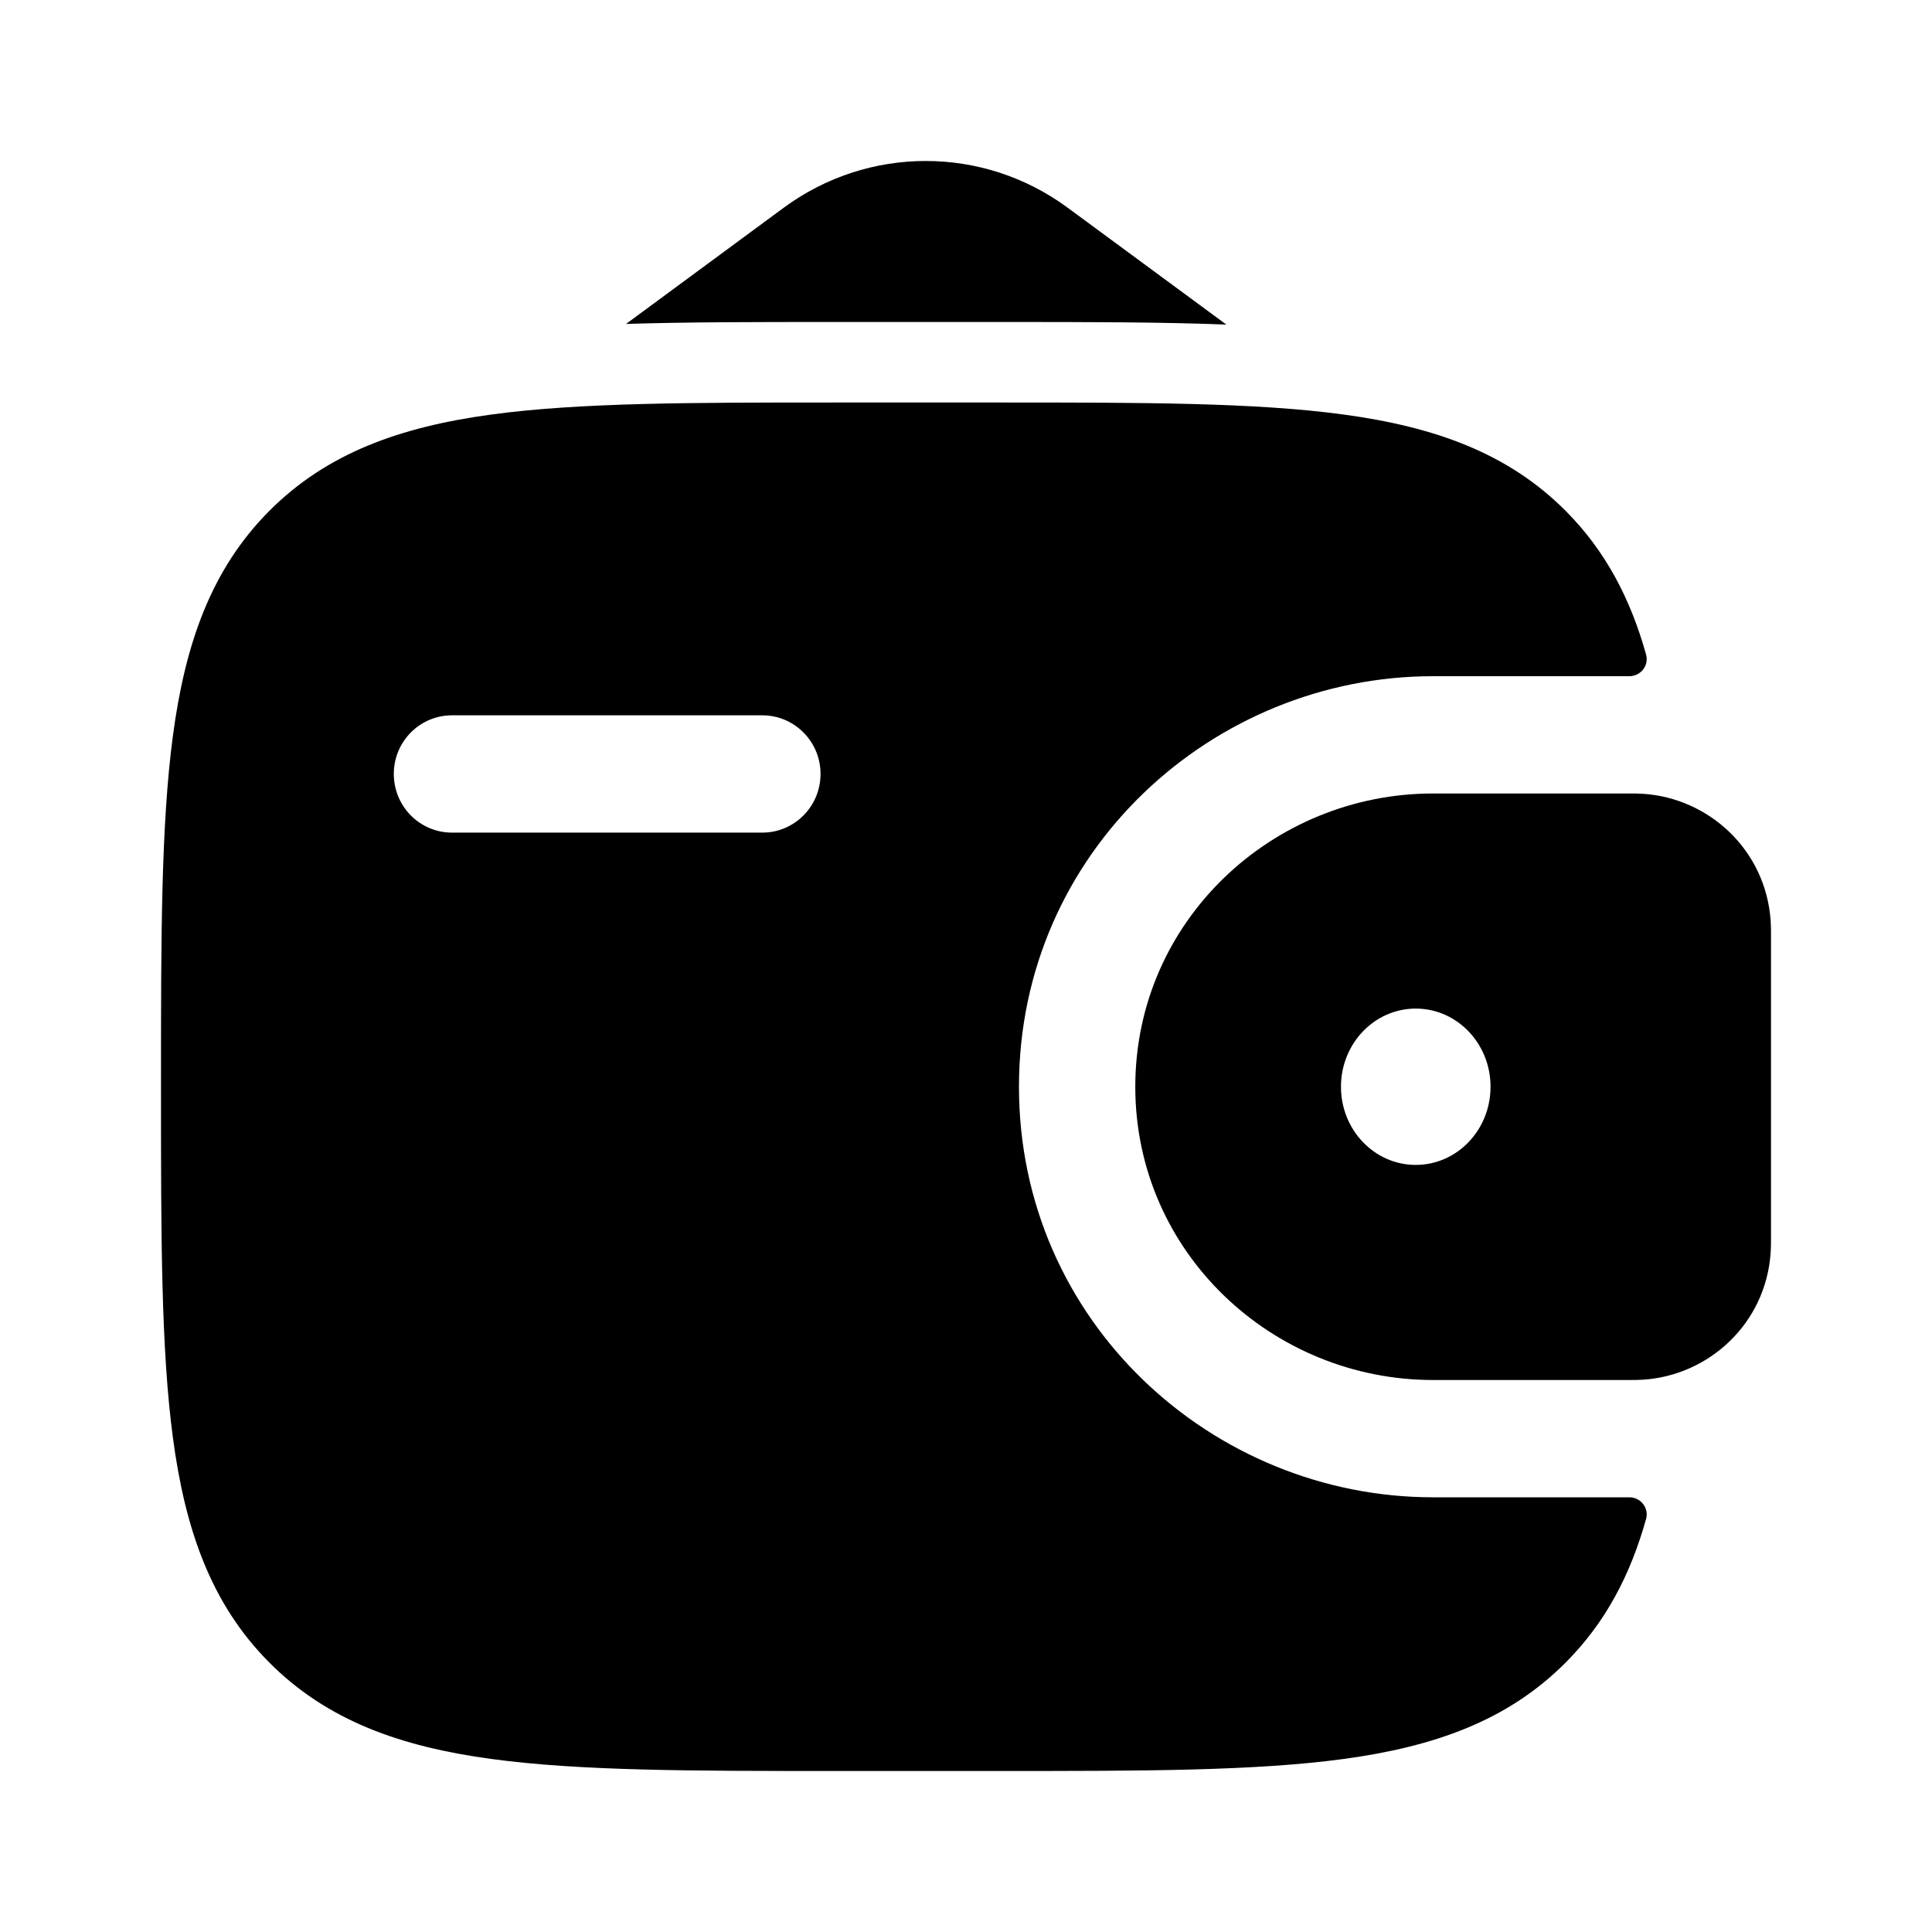
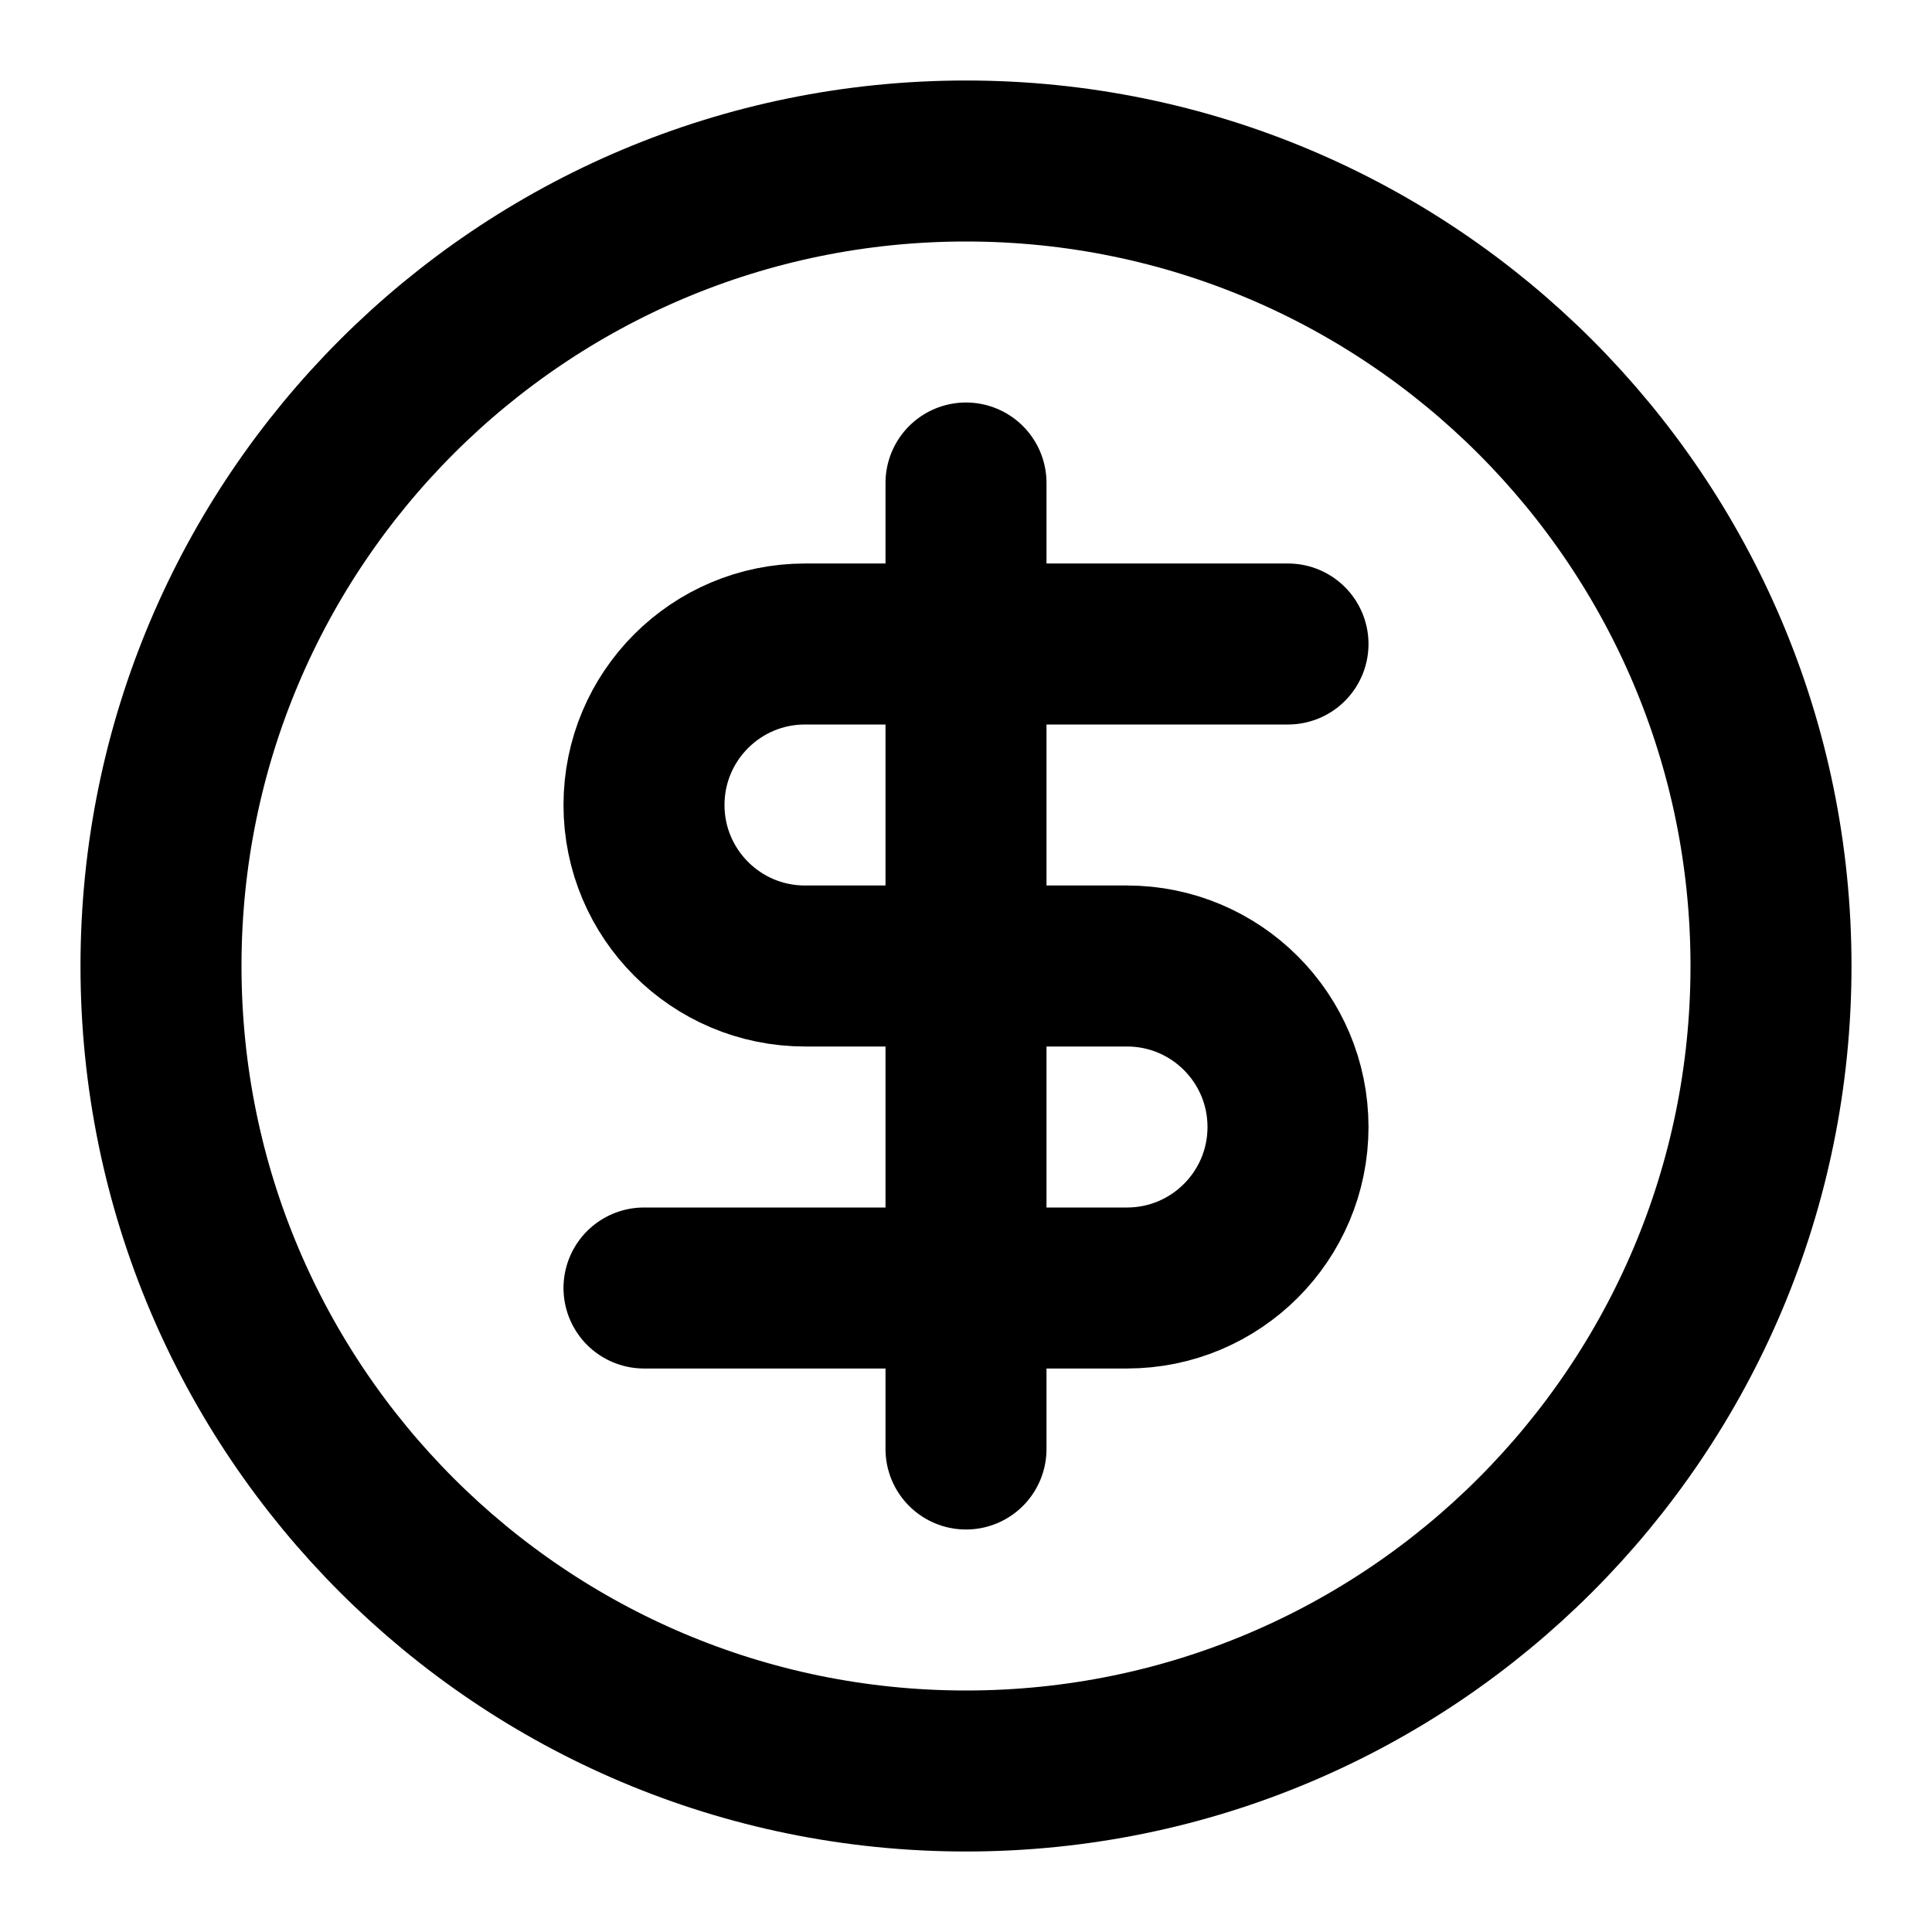
- <svg xmlns="http://www.w3.org/2000/svg" width="800px" height="800px" viewBox="0 0 24 24" fill="none">
-   <g id="SVGRepo_bgCarrier" stroke-width="0" />
-   <g id="SVGRepo_tracerCarrier" stroke-linecap="round" stroke-linejoin="round" />
-   <g id="SVGRepo_iconCarrier">
-     <path fill-rule="evenodd" clip-rule="evenodd" d="M20.41 9.861C20.356 9.857 20.296 9.857 20.235 9.857L20.219 9.857H17.802C15.809 9.857 14.103 11.438 14.103 13.5C14.103 15.562 15.809 17.143 17.802 17.143H20.219L20.235 17.143C20.296 17.143 20.356 17.143 20.41 17.139C21.22 17.088 21.936 16.45 21.996 15.558C22 15.499 22 15.436 22 15.378L22 15.362V11.638L22 11.622C22 11.564 22 11.501 21.996 11.442C21.936 10.551 21.22 9.912 20.41 9.861ZM17.587 14.471C18.1 14.471 18.516 14.037 18.516 13.5C18.516 12.963 18.1 12.529 17.587 12.529C17.074 12.529 16.658 12.963 16.658 13.5C16.658 14.037 17.074 14.471 17.587 14.471Z" fill="#000000" />
-     <path fill-rule="evenodd" clip-rule="evenodd" d="M20.234 18.6C20.378 18.596 20.487 18.73 20.448 18.87C20.254 19.562 19.947 20.152 19.454 20.648C18.733 21.375 17.818 21.698 16.688 21.851C15.59 22 14.187 22 12.416 22H10.379C8.608 22 7.205 22 6.107 21.851C4.977 21.698 4.062 21.375 3.341 20.648C2.62 19.922 2.3 19 2.148 17.861C2 16.754 2 15.34 2 13.555V13.445C2 11.66 2 10.246 2.148 9.139C2.3 8 2.62 7.078 3.341 6.351C4.062 5.625 4.977 5.302 6.107 5.149C7.205 5 8.608 5 10.379 5L12.416 5C14.187 5 15.59 5 16.688 5.149C17.818 5.302 18.733 5.625 19.454 6.351C19.947 6.848 20.254 7.438 20.448 8.13C20.487 8.27 20.378 8.404 20.234 8.4L17.802 8.4C15.067 8.4 12.658 10.577 12.658 13.5C12.658 16.423 15.067 18.6 17.802 18.6L20.234 18.6ZM5.614 8.886C5.215 8.886 4.892 9.212 4.892 9.614C4.892 10.017 5.215 10.343 5.614 10.343H9.47C9.869 10.343 10.193 10.017 10.193 9.614C10.193 9.212 9.869 8.886 9.47 8.886H5.614Z" fill="#000000" />
-     <path d="M7.777 4.024L9.735 2.581C10.787 1.806 12.213 1.806 13.264 2.581L15.234 4.032C14.41 4 13.491 4 12.483 4H10.312C9.391 4 8.544 4 7.777 4.024Z" fill="#000000" />
-   </g>
+ <svg xmlns="http://www.w3.org/2000/svg" width="24" height="24" viewBox="0 0 24 24" fill="none" stroke="currentColor" stroke-width="2" stroke-linecap="round" stroke-linejoin="round" class="lucide lucide-circle-dollar-sign-icon lucide-circle-dollar-sign">
+   <circle cx="12" cy="12" r="10" />
+   <path d="M16 8h-6a2 2 0 1 0 0 4h4a2 2 0 1 1 0 4H8" />
+   <path d="M12 18V6" />
</svg>
